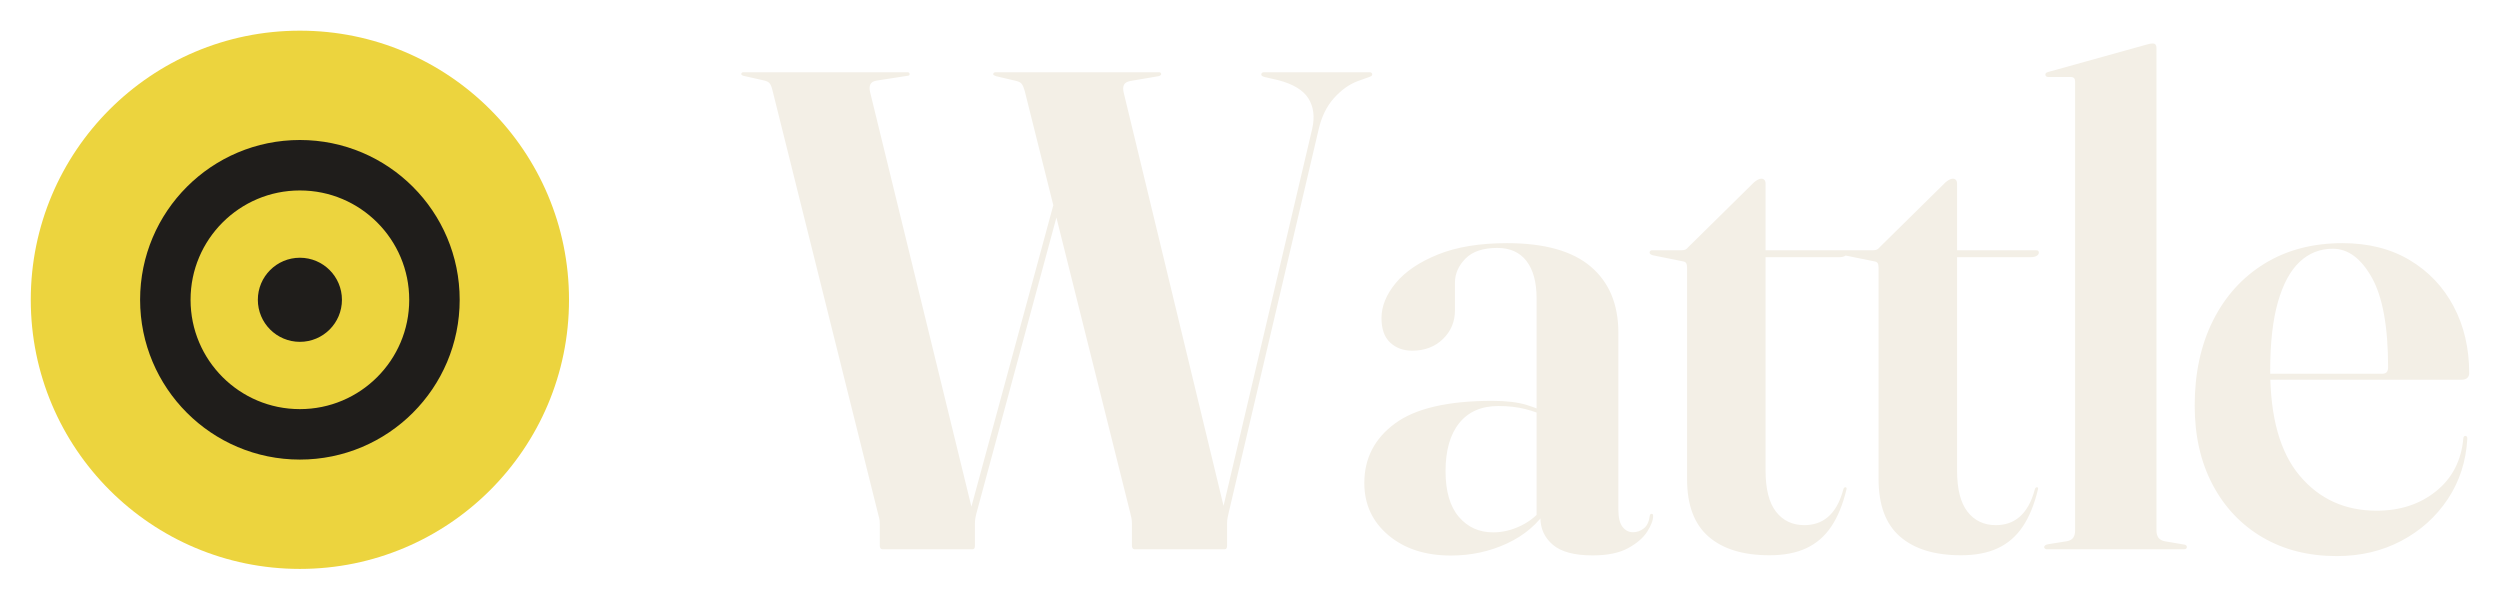
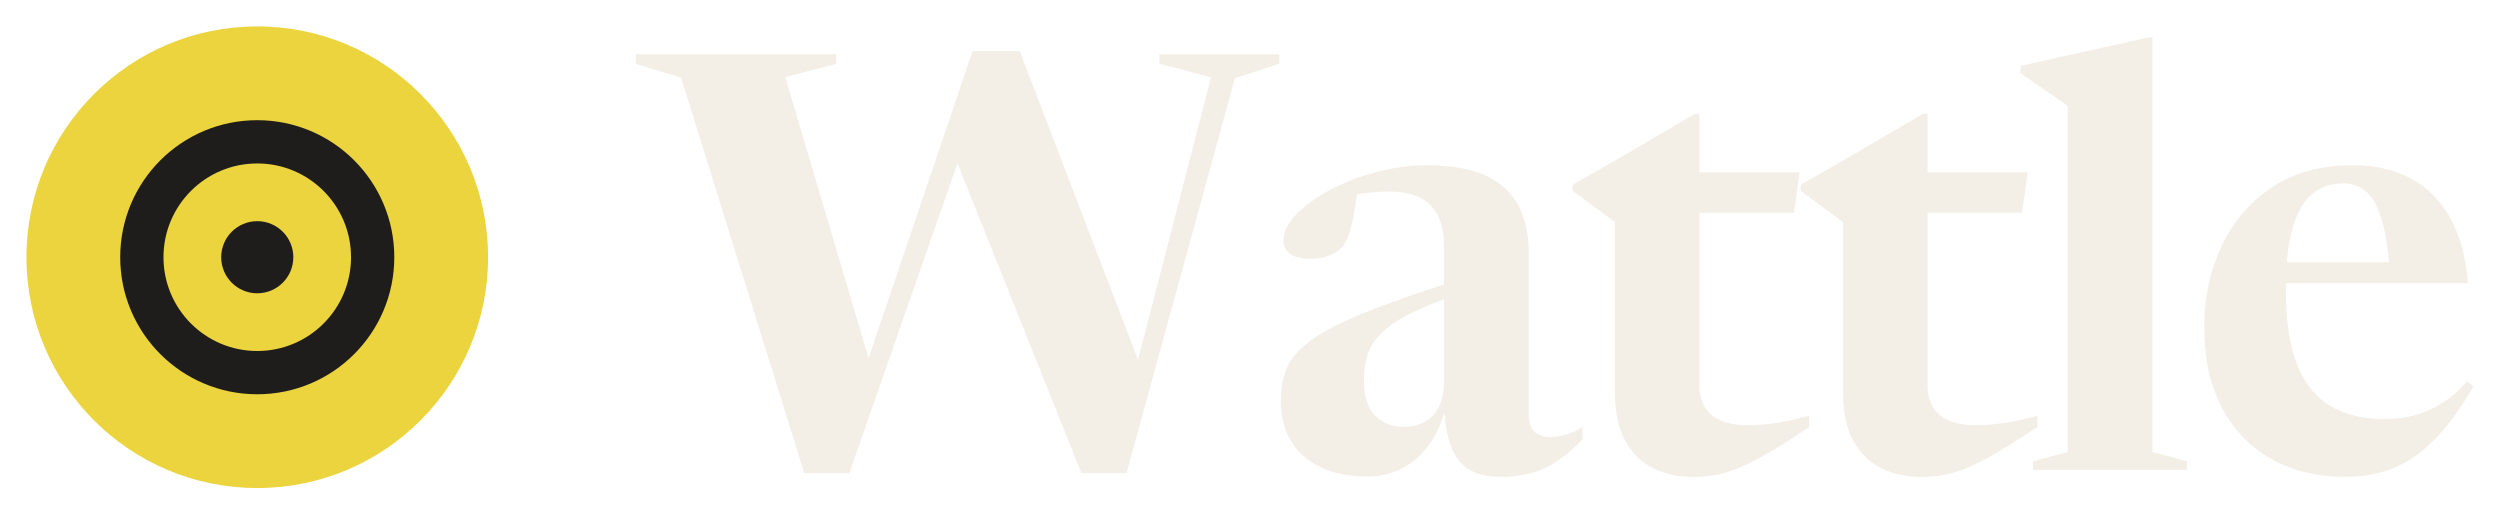
- <svg xmlns="http://www.w3.org/2000/svg" viewBox="-2162 -1612 7337 1760" role="img" aria-label="Wattle">
-   <g transform="translate(-2071.7 -1522.0) scale(24.682)">
+ <svg xmlns="http://www.w3.org/2000/svg" viewBox="-2223 -1617 8604 1770" role="img" aria-label="Wattle">
+   <g transform="translate(-2132.0 -1526.1) scale(24.824)">
    <circle cx="32" cy="32" r="32" fill="#ECD43E" />
    <circle cx="32" cy="32" r="16" fill="none" stroke="#1F1D1B" stroke-width="6" />
    <circle cx="32" cy="32" r="5" fill="#1F1D1B" />
  </g>
-   <path fill="#F3EFE6" d="M954.996 -1104.402 970.196 -1091.402 703.193 -103.998Q702.193 -99.998 700.693 -92.498Q699.193 -84.998 699.193 -73.998V-10.0Q699.193 -6.0 697.693 -3.0Q696.193 0.0 691.193 0.0H428.003Q424.003 0.0 422.003 -3.0Q420.003 -6.0 420.003 -10.0V-73.998Q420.003 -84.998 418.203 -91.498Q416.403 -97.998 414.003 -107.998L105.4 -1345.6Q102 -1360.6 97.2 -1366.8Q92.4 -1373 81.4 -1375.6L19.399 -1389.6Q16.399 -1390.6 14.899 -1391.9Q13.399 -1393.2 13.399 -1394.8Q13.399 -1396.8 15.199 -1398.4Q16.999 -1400.0 18.599 -1400.0H501.792Q504.392 -1400.0 505.992 -1398.4Q507.592 -1396.8 507.592 -1394.8Q507.592 -1389.6 501.592 -1389.6L411.591 -1375.6Q396.591 -1373.4 392.391 -1364.5Q388.191 -1355.6 391.591 -1341.6L694.194 -103.398L671.194 -59.998ZM1539.594 -1393.6Q1539.594 -1396.2 1541.694 -1398.1Q1543.794 -1400.0 1547.193 -1400.0H1857.591Q1861.391 -1400.0 1863.291 -1398.1Q1865.191 -1396.2 1865.191 -1393.6Q1865.191 -1390.8 1862.991 -1389.2Q1860.791 -1387.6 1856.391 -1386L1822.791 -1374.0Q1784.991 -1359.8 1752.792 -1323.901Q1720.593 -1288.002 1707.793 -1231.603L1443.189 -103.998Q1442.189 -99.998 1440.689 -92.498Q1439.189 -84.998 1439.189 -73.998V-10.0Q1439.189 -6.0 1437.689 -3.0Q1436.189 0.0 1431.189 0.0H1167.998Q1163.998 0.0 1161.998 -3.0Q1159.998 -6.0 1159.998 -10.0V-73.998Q1159.998 -84.998 1158.498 -91.798Q1156.998 -98.598 1154.598 -108.598L845.397 -1345Q841.397 -1359.4 836.597 -1365.6Q831.797 -1371.8 820.797 -1374.4L761.196 -1388.4Q756.996 -1390 754.896 -1391.3Q752.797 -1392.6 752.797 -1394.2Q752.797 -1396.8 754.896 -1398.4Q756.996 -1400.0 759.196 -1400.0H1239.989Q1242.589 -1400.0 1244.189 -1398.4Q1245.789 -1396.8 1245.789 -1394.2Q1245.789 -1392.6 1243.489 -1390.8Q1241.189 -1389 1237.989 -1388.4L1155.788 -1374.4Q1140.788 -1371.6 1136.588 -1363Q1132.388 -1354.4 1135.788 -1340.4L1435.989 -97.998L1412.99 -59.998L1689.193 -1234.602Q1700.793 -1286.402 1677.994 -1323.001Q1655.194 -1359.6 1589.195 -1376.8L1549.193 -1386Q1543.794 -1387.6 1541.694 -1389.2Q1539.594 -1390.8 1539.594 -1393.6Z M2358.801 -92.6V-101.8L2347.601 -91.6V-735.995Q2347.601 -807.597 2317.901 -845.998Q2288.2 -884.399 2232.398 -884.399Q2169.596 -884.399 2138.796 -852.999Q2107.995 -821.598 2107.995 -782.398V-701.199Q2107.995 -651.4 2072.796 -617.101Q2037.597 -582.802 1982.399 -582.802Q1943.4 -582.802 1917.9 -606.602Q1892.401 -630.401 1892.401 -678.4Q1892.401 -730.6 1934.201 -781.3Q1976 -832 2058.299 -865.199Q2140.599 -898.399 2260.997 -898.399Q2425.396 -898.399 2506.495 -829.599Q2587.594 -760.8 2587.594 -635.2V-116.399Q2587.594 -81.198 2599.894 -65.598Q2612.194 -49.998 2630.394 -49.998Q2647.794 -49.998 2662.094 -61.098Q2676.394 -72.198 2679.594 -97.597Q2680.194 -101.397 2681.694 -102.697Q2683.194 -103.997 2684.794 -103.997Q2687.394 -103.997 2688.494 -102.697Q2689.594 -101.397 2689.594 -97.597Q2689.594 -78.998 2672.294 -51.798Q2654.995 -24.599 2616.096 -3.3Q2577.197 18 2511.999 18Q2432.0 18 2395.4 -13.1Q2358.801 -44.2 2358.801 -92.6ZM1842.001 -194.4Q1842.001 -302.999 1932.101 -369.299Q2022.2 -435.599 2217.597 -435.599Q2279.398 -435.599 2318.699 -423.498Q2358 -411.398 2391.601 -393.198L2384.001 -385.998Q2350 -402.398 2314.799 -411.399Q2279.599 -420.399 2235.598 -420.399Q2160.796 -420.399 2120.595 -370.399Q2080.394 -320.398 2080.394 -229.199Q2080.394 -141.199 2119.195 -95.398Q2157.995 -49.598 2220.397 -49.598Q2261.798 -49.598 2302.399 -69.498Q2343 -89.399 2369.801 -125.999L2380.6 -119.599Q2337.4 -52.6 2260.9 -17.1Q2184.4 18.4 2096 18.4Q1983.401 18.4 1912.701 -41.2Q1842.001 -100.8 1842.001 -194.4Z M2775.602 -845.199 2688.801 -862.799Q2683.401 -864.399 2681.301 -866.299Q2679.201 -868.199 2679.201 -871.199Q2679.201 -873.799 2681.301 -875.699Q2683.401 -877.599 2685.601 -877.599H2773.601Q2780.202 -877.599 2784.502 -879.599Q2788.802 -881.599 2792.802 -886.799L2985.595 -1076.798Q2991.195 -1081.598 2996.795 -1084.598Q3002.395 -1087.598 3007.195 -1087.598Q3012.795 -1087.598 3016.195 -1083.898Q3019.594 -1080.198 3019.594 -1072.798V-230.796Q3019.594 -149.797 3050.194 -110.297Q3080.794 -70.797 3133.594 -70.797Q3152.794 -70.797 3170.094 -76.397Q3187.394 -81.997 3202.194 -94.397Q3216.995 -106.797 3228.595 -126.997Q3240.195 -147.197 3247.995 -176.396Q3249.995 -182.396 3254.395 -181.996Q3258.794 -181.596 3256.794 -174.796Q3240.994 -109.397 3212.495 -66.798Q3183.995 -24.199 3139.496 -3.3Q3094.997 17.6 3031.198 17.6Q2915.2 17.6 2852.201 -37.199Q2789.202 -91.999 2789.202 -205.997V-826.399Q2789.202 -834.999 2786.602 -839.599Q2784.002 -844.199 2775.602 -845.199ZM2945.996 -857.199 2953.196 -877.599H3250.394Q3255.394 -877.599 3257.494 -876.099Q3259.594 -874.599 3259.594 -870.399Q3259.594 -864.999 3253.194 -861.099Q3246.794 -857.199 3235.195 -857.199Z M3337.602 -845.199 3250.801 -862.799Q3245.401 -864.399 3243.301 -866.299Q3241.201 -868.199 3241.201 -871.199Q3241.201 -873.799 3243.301 -875.699Q3245.401 -877.599 3247.601 -877.599H3335.601Q3342.202 -877.599 3346.502 -879.599Q3350.802 -881.599 3354.802 -886.799L3547.595 -1076.798Q3553.195 -1081.598 3558.795 -1084.598Q3564.395 -1087.598 3569.195 -1087.598Q3574.795 -1087.598 3578.195 -1083.898Q3581.594 -1080.198 3581.594 -1072.798V-230.796Q3581.594 -149.797 3612.194 -110.297Q3642.794 -70.797 3695.594 -70.797Q3714.794 -70.797 3732.094 -76.397Q3749.394 -81.997 3764.194 -94.397Q3778.995 -106.797 3790.595 -126.997Q3802.195 -147.197 3809.995 -176.396Q3811.995 -182.396 3816.395 -181.996Q3820.794 -181.596 3818.794 -174.796Q3802.994 -109.397 3774.495 -66.798Q3745.995 -24.199 3701.496 -3.3Q3656.997 17.6 3593.198 17.6Q3477.2 17.6 3414.201 -37.199Q3351.202 -91.999 3351.202 -205.997V-826.399Q3351.202 -834.999 3348.602 -839.599Q3346.002 -844.199 3337.602 -845.199ZM3507.996 -857.199 3515.196 -877.599H3812.394Q3817.394 -877.599 3819.494 -876.099Q3821.594 -874.599 3821.594 -870.399Q3821.594 -864.999 3815.194 -861.099Q3808.794 -857.199 3797.195 -857.199Z M4166.794 -1472.799V-55.199Q4166.794 -42 4172.494 -34.1Q4178.194 -26.2 4190.794 -23.6L4245.595 -14.2Q4251.795 -13.6 4253.895 -11.5Q4255.995 -9.4 4255.995 -6.4Q4255.995 -3.6 4253.895 -1.8Q4251.795 0.0 4247.595 0.0H3844.8Q3842 0.0 3839.6 -1.8Q3837.2 -3.6 3837.2 -6.4Q3837.2 -9 3840.1 -11.5Q3843 -14 3850 -15L3904.001 -23.6Q3917.201 -26.2 3922.601 -34.1Q3928.001 -42 3928.001 -54.399V-1373.2Q3928.001 -1379.2 3925.002 -1382.6Q3922.002 -1386 3914.602 -1386H3849.6Q3845 -1386 3842.9 -1388.1Q3840.8 -1390.2 3840.8 -1393Q3840.8 -1396.6 3843.2 -1398.2Q3845.6 -1399.8 3849.2 -1400.8L4135.795 -1480.599Q4144.994 -1483.198 4148.494 -1483.798Q4151.994 -1484.398 4155.994 -1484.398Q4161.394 -1484.398 4164.094 -1480.998Q4166.794 -1477.599 4166.794 -1472.799Z M5084.595 -516.801Q5084.595 -508.401 5079.095 -503.001Q5073.595 -497.602 5062.195 -497.602H4442.595V-515.201H4830.202Q4846.602 -515.201 4846.602 -534.001Q4846.602 -711.8 4799.101 -796.899Q4751.601 -881.999 4684.199 -881.999Q4627.997 -881.999 4586.996 -843.499Q4545.995 -804.998 4523.294 -725.797Q4500.594 -646.597 4500.594 -525.197Q4500.594 -318.997 4586.994 -216.097Q4673.394 -113.196 4812.994 -113.196Q4916.394 -113.196 4987.494 -170.496Q5058.594 -227.796 5067.395 -325.597Q5067.795 -329.797 5069.695 -331.297Q5071.595 -332.797 5072.595 -332.797Q5075.195 -332.797 5077.295 -330.997Q5079.395 -329.197 5078.995 -323.597Q5073.394 -225.198 5021.895 -147.498Q4970.395 -69.799 4885.796 -24.9Q4801.197 20.0 4695.798 20.0Q4572.199 20.0 4478.399 -34.8Q4384.6 -89.6 4331.8 -189.199Q4279.001 -288.799 4279.001 -421.599Q4279.001 -563.599 4332.601 -670.899Q4386.2 -778.199 4483.9 -838.299Q4581.599 -898.399 4712.998 -898.399Q4826.397 -898.399 4909.696 -848.799Q4992.995 -799.2 5038.795 -713Q5084.595 -626.801 5084.595 -516.801Z" />
+   <path fill="#F3EFE6" d="M1105.673 -1150.765 700.059 11.52H545.032L121.064 -1349.52L-34.936 -1397.184V-1430.0H654.867V-1397.184L479.652 -1351.52L791.603 -298.81L717.13 -239.024L1124.178 -1441.52H1286.389L1726.764 -292.026L1669.228 -284.393L1944.787 -1350.456L1767.083 -1398.032V-1430.0H2179.899V-1398.032L2026.899 -1347.456L1653.98 11.52H1498.953L1043.938 -1125.325Z M2799.831 -654.552 2802.351 -606.616Q2696.544 -571.096 2631.093 -538.092Q2565.641 -505.088 2531.09 -470.6Q2496.538 -436.112 2483.778 -396.777Q2471.018 -357.441 2471.018 -308.681Q2471.018 -225.649 2509.358 -186.813Q2547.697 -147.977 2606.977 -147.977Q2649.289 -147.977 2680.416 -164.965Q2711.544 -181.953 2729.048 -216.549Q2746.552 -251.144 2746.552 -304.392V-773.568Q2746.552 -861.728 2700.928 -909.64Q2655.304 -957.552 2561.632 -957.552Q2515.176 -957.552 2473.52 -952.384Q2431.865 -947.216 2405.561 -937.456L2451.353 -990.176Q2445.384 -932.4 2438.036 -889.084Q2430.688 -845.768 2421.4 -816.524Q2412.112 -787.28 2399.536 -770.856Q2384.416 -751.04 2354.1 -738.647Q2323.784 -726.255 2288.152 -726.255Q2241.552 -726.255 2217.932 -742.663Q2194.312 -759.071 2194.312 -789.647Q2194.312 -833.768 2238.128 -879.084Q2281.944 -924.4 2353.924 -962.852Q2425.904 -1001.304 2513.609 -1024.772Q2601.313 -1048.24 2688.666 -1048.24Q2816.082 -1048.24 2892.774 -1011.424Q2969.466 -974.608 3003.858 -907.476Q3038.251 -840.344 3038.251 -748.895V-191.936Q3038.251 -164.024 3047.055 -146.568Q3055.858 -129.112 3072.526 -121.172Q3089.194 -113.232 3111.074 -113.232Q3139.138 -113.232 3166.702 -121.264Q3194.266 -129.296 3223.482 -146.664V-104.824Q3147.362 -27.0 3083.365 -1.38Q3019.369 24.24 2941.985 24.24Q2871.112 24.24 2829.056 -3.744Q2787.0 -31.728 2768.048 -88.512Q2749.096 -145.296 2746.096 -231.409L2755.88 -225.049Q2736.76 -145.36 2697.912 -89.984Q2659.064 -34.608 2604.216 -5.82Q2549.368 22.968 2481.824 22.968Q2343.831 22.968 2264.435 -46.636Q2185.04 -116.24 2185.04 -239.696Q2185.04 -303.152 2206.904 -353.016Q2228.768 -402.88 2291.995 -448.032Q2355.223 -493.184 2477.451 -542.488Q2599.679 -591.792 2799.831 -654.552Z M3625.851 -291.257Q3625.851 -222.345 3668.535 -188.025Q3711.219 -153.705 3790.611 -153.705Q3835.883 -153.705 3886.003 -160.857Q3936.123 -168.009 4003.515 -186.161V-147.137Q3902.459 -79.416 3834.358 -42.132Q3766.258 -4.848 3713.81 9.984Q3661.362 24.816 3606.609 24.816Q3527.561 24.816 3466.46 -5.636Q3405.36 -36.088 3370.18 -100.296Q3335.0 -164.505 3335.0 -265.561V-852.751L3189.768 -960.008V-980.792Q3200.616 -987.792 3231.64 -1005.168Q3262.664 -1022.544 3306.489 -1047.964Q3350.313 -1073.384 3401.849 -1103.381Q3453.386 -1133.377 3507.318 -1164.965Q3561.251 -1196.553 3610.491 -1225.553H3625.851V-993.512ZM3516.786 -885.047V-1024.0H3970.427L3951.459 -885.047Z M4410.851 -291.257Q4410.851 -222.345 4453.535 -188.025Q4496.219 -153.705 4575.611 -153.705Q4620.883 -153.705 4671.003 -160.857Q4721.123 -168.009 4788.515 -186.161V-147.137Q4687.459 -79.416 4619.358 -42.132Q4551.258 -4.848 4498.81 9.984Q4446.362 24.816 4391.609 24.816Q4312.561 24.816 4251.46 -5.636Q4190.36 -36.088 4155.18 -100.296Q4120.0 -164.505 4120.0 -265.561V-852.751L3974.768 -960.008V-980.792Q3985.616 -987.792 4016.64 -1005.168Q4047.664 -1022.544 4091.489 -1047.964Q4135.313 -1073.384 4186.849 -1103.381Q4238.386 -1133.377 4292.318 -1164.965Q4346.251 -1196.553 4395.491 -1225.553H4410.851V-993.512ZM4301.786 -885.047V-1024.0H4755.427L4736.459 -885.047Z M5184.802 -61.664 5303.634 -29.544V0.0H4774.272V-29.544L4893.103 -61.664V-1253.094Q4880.103 -1262.062 4856.815 -1278.075Q4833.527 -1294.087 4801.527 -1316.219Q4769.527 -1338.351 4730.527 -1365.679V-1390.04L5171.05 -1488.24H5184.802V-1295.584Z M5873.505 -1048.24Q5992.921 -1048.24 6078.129 -1000.712Q6163.337 -953.184 6212.093 -862.536Q6260.849 -771.888 6270.273 -642.375H5598.097V-714.368H6133.137L6002.559 -668.008Q5995.103 -785.76 5975.54 -855.184Q5955.976 -924.608 5922.956 -955.352Q5889.936 -986.096 5840.96 -986.096Q5778.617 -986.096 5734.397 -948.848Q5690.178 -911.6 5667.022 -830.793Q5643.866 -749.985 5643.866 -619.169Q5643.866 -460.225 5682.914 -362.297Q5721.962 -264.369 5797.754 -219.549Q5873.545 -174.729 5984.065 -174.729Q6038.641 -174.729 6087.825 -188.033Q6137.009 -201.337 6182.449 -230.065Q6227.889 -258.793 6268.521 -305.065L6290.033 -287.705Q6222.521 -171.321 6154.721 -103.068Q6086.921 -34.816 6012.485 -5.288Q5938.049 24.24 5848.992 24.24Q5706.696 24.24 5596.896 -35.956Q5487.096 -96.152 5425.112 -211.712Q5363.128 -327.272 5363.128 -492.304Q5363.128 -641.728 5421.96 -768.212Q5480.792 -894.696 5594.864 -971.468Q5708.936 -1048.24 5873.505 -1048.24Z" />
</svg>
